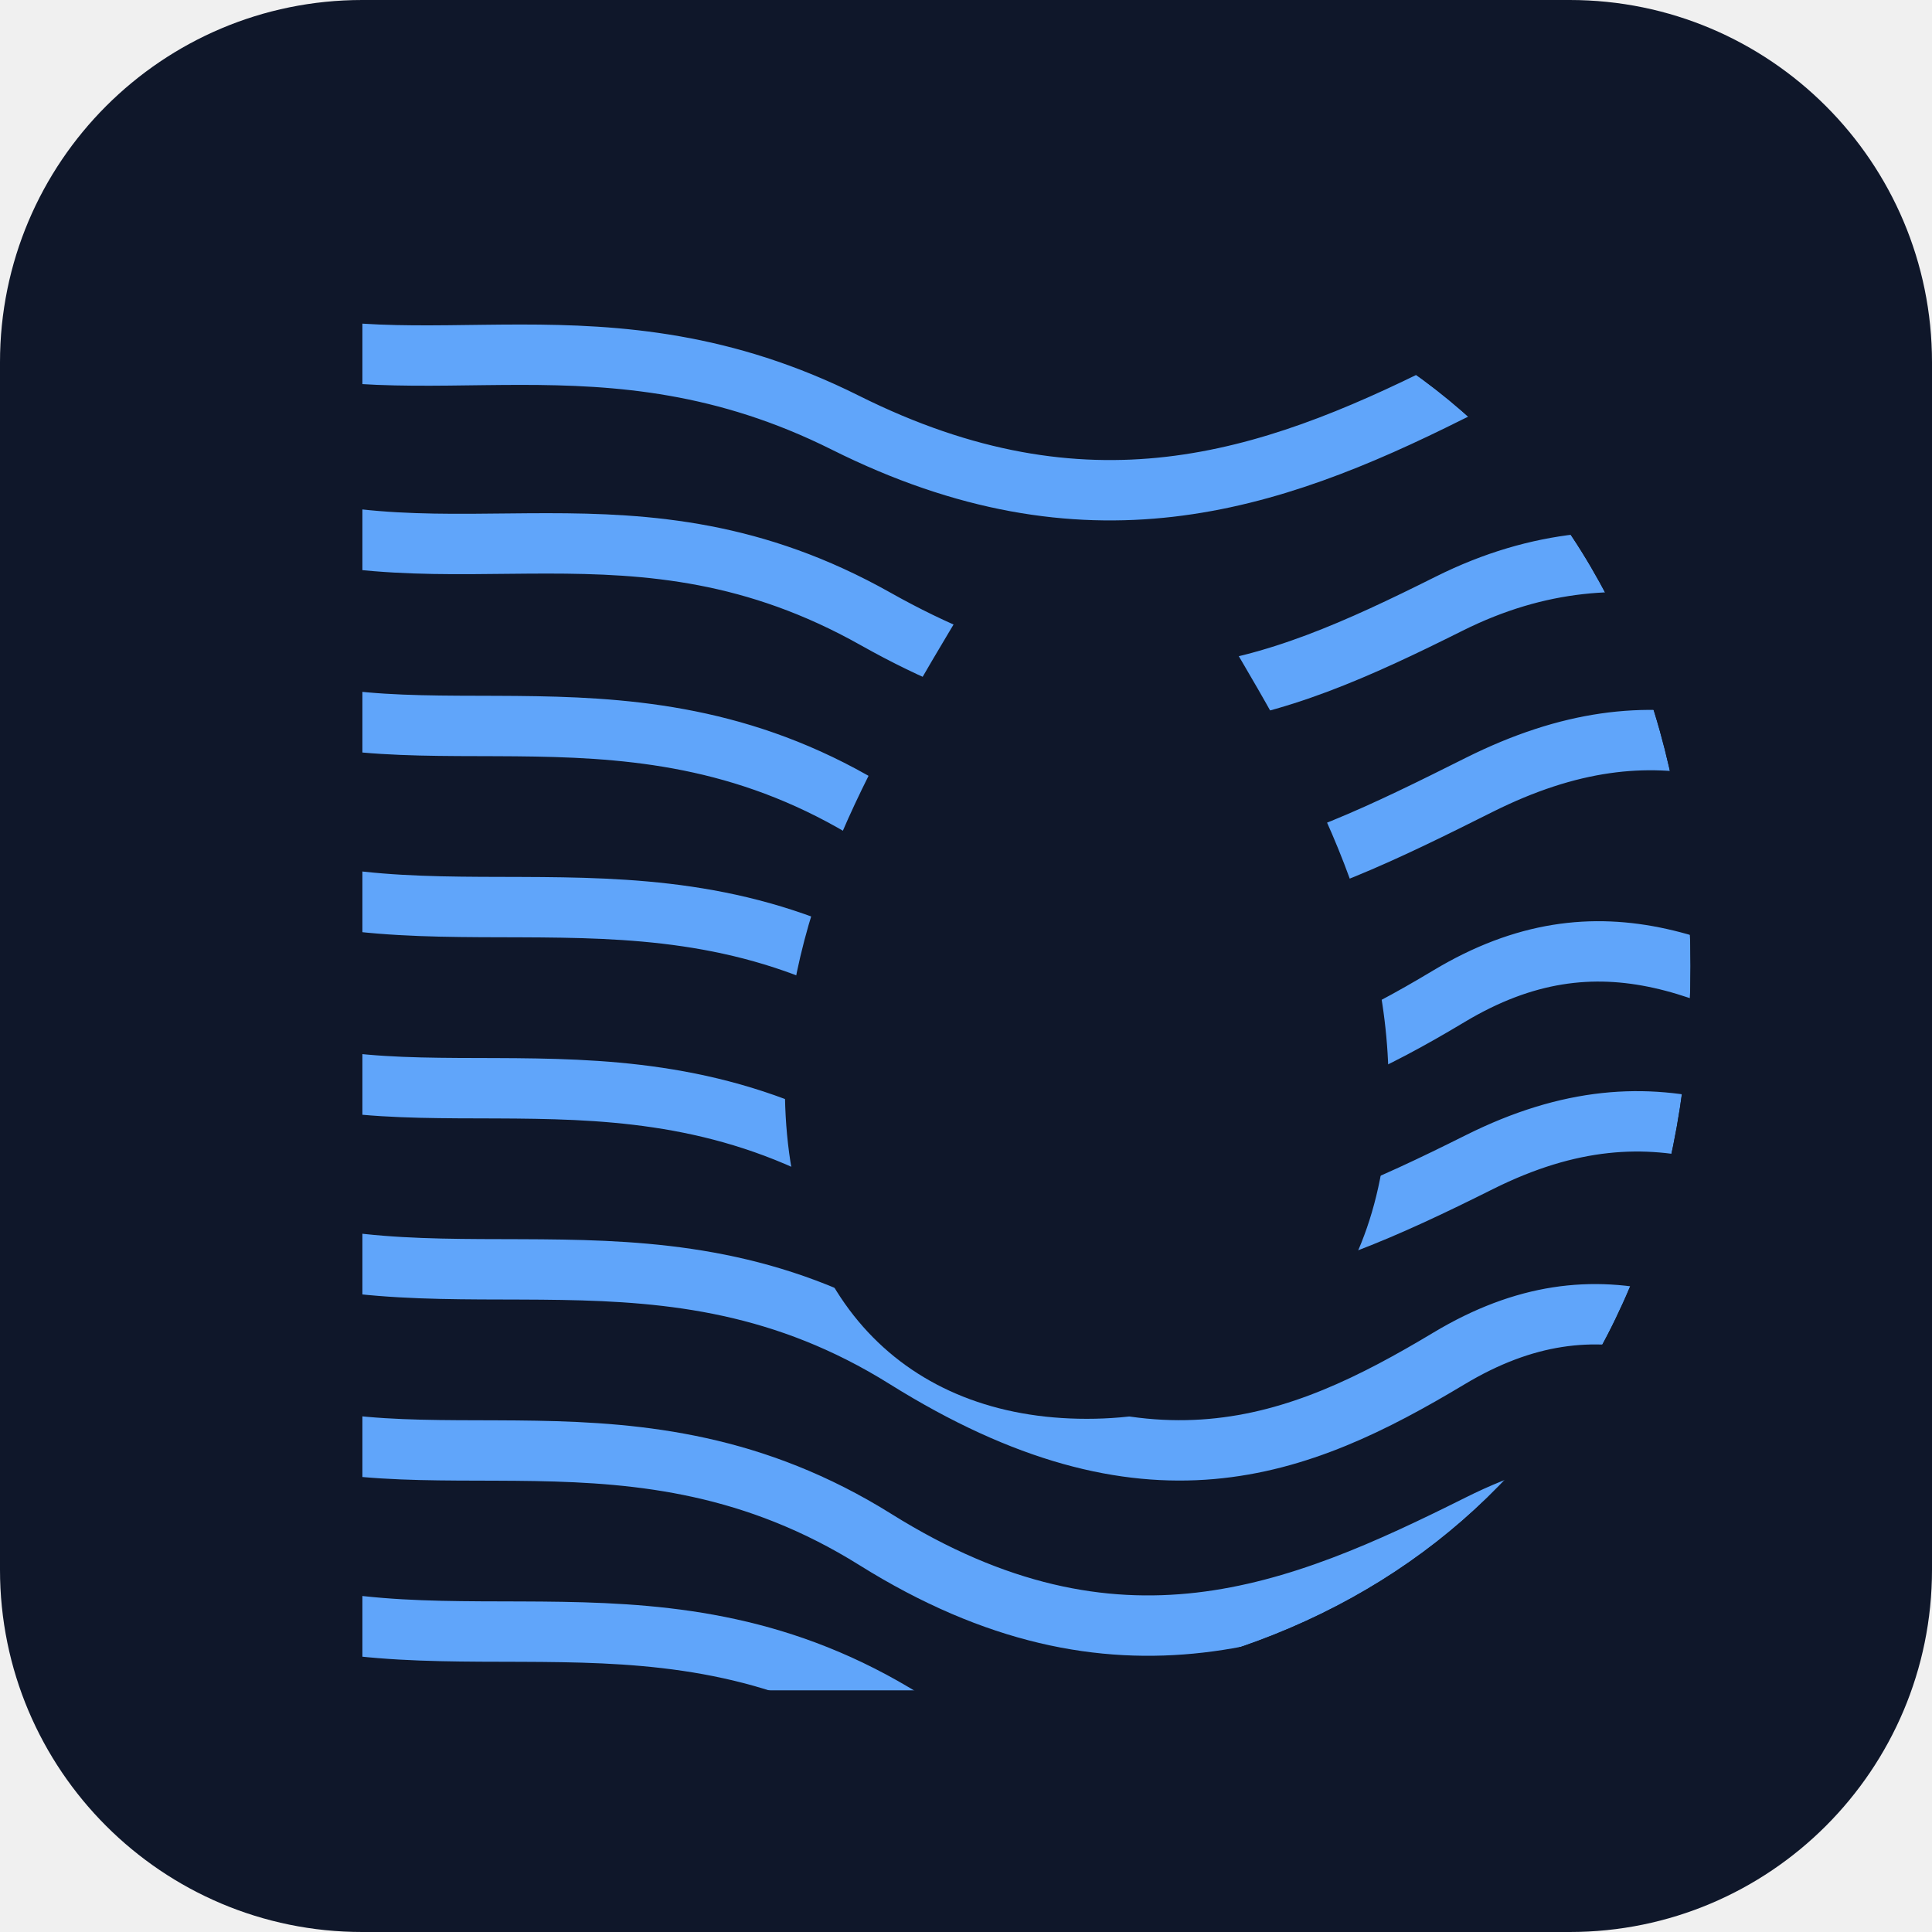
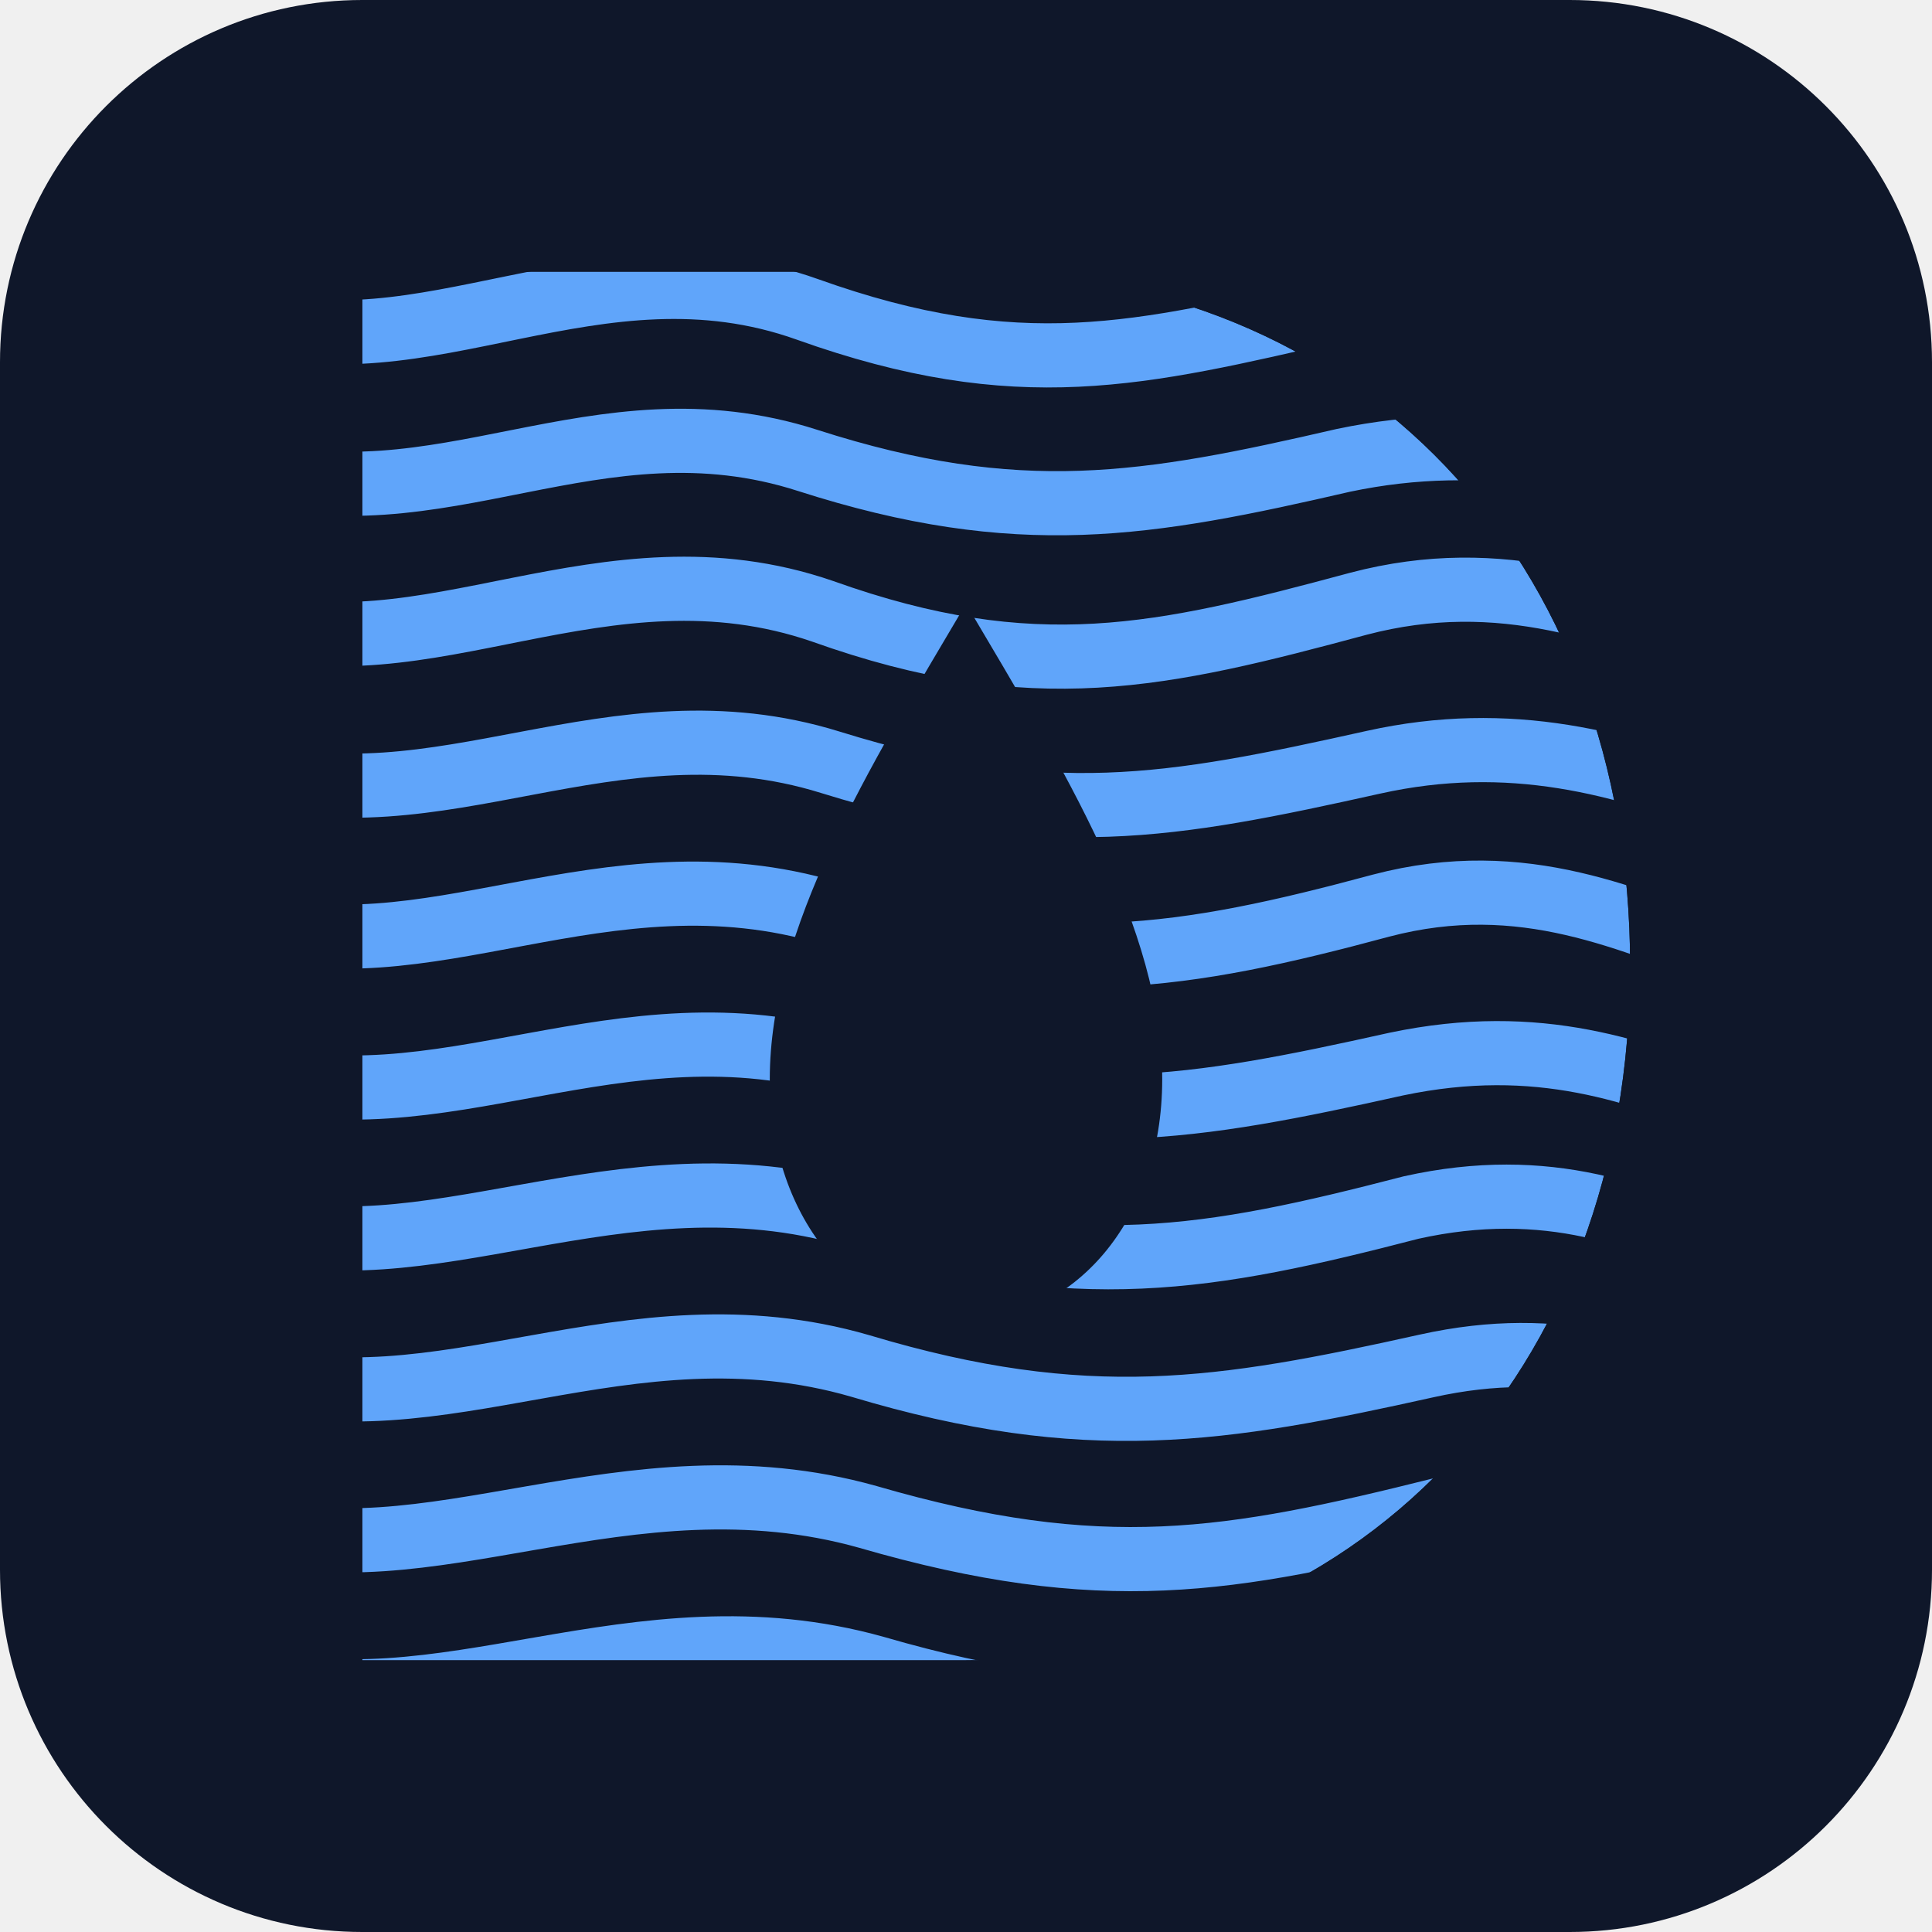
- <svg xmlns="http://www.w3.org/2000/svg" width="128" height="128" viewBox="0 0 128 128" fill="none">
-   <rect width="128" height="128" rx="24" fill="#0f172a" />
-   <g clip-path="url(#c)">
-     <mask id="m" fill="white">
-       <rect width="128" height="128" fill="white" />
-       <path d="M64 40c-6 10-12 20-12 32 0 14 8 22 20 22s20-8 20-22c0-12-6-22-12-32-4 8-8 16-8 26 0 10 4 14 8 14s8-4 8-14c0-10-4-18-8-26z" fill="black" />
+ <svg xmlns="http://www.w3.org/2000/svg" width="128" height="128" viewBox="0 0 512 512" fill="none">
+   <rect width="512" height="512" rx="96" fill="#0f172a" />
+   <defs>
+     <clipPath id="distillLogoClip">
+       <path d="           M96 72           H256           C360 72 432 148 432 256           C432 364 360 440 256 440           H96           Z         " />
+     </clipPath>
+     <mask id="distillLogoMask">
+       <rect width="512" height="512" fill="white" />
+       <path d="           M256 160           C230 204 204 246 204 286           C204 324 228 350 256 350           C284 350 308 324 308 286           C308 246 282 204 256 160           Z         " fill="black" />
    </mask>
-     <g mask="url(#m)" stroke="#60a5fa" stroke-width="4" stroke-linecap="butt" fill="none">
-       <path d="M16 22c12 4 24-2 40 6s28 4 40-2 24-2 32 2" />
-       <path d="M16 34c14 5 26-2 42 7s26 5 38-1 22-1 32 3" />
-       <path d="M16 46c12 5 26-2 42 8s28 4 40-2 20-2 30 4" />
-       <path d="M16 58c14 5 28-2 44 8s26 6 36 0 18-2 28 4" />
-       <path d="M16 70c12 5 26-2 42 8s28 5 40-1 20-1 30 5" />
-       <path d="M16 82c14 5 28-2 44 8s26 6 36 0 18-2 28 5" />
-       <path d="M16 94c12 5 26-2 42 8s28 5 40-1 20-1 30 5" />
-       <path d="M16 106c14 5 28-2 44 8s26 6 36 0 18-2 28 5" />
-     </g>
+   </defs>
+   <g clip-path="url(#distillLogoClip)" mask="url(#distillLogoMask)" fill="none" stroke="#60a5fa" stroke-width="17" stroke-linecap="butt">
+     <path d="M64 84 C112 100 158 62 214 82 C270 102 302 94 354 82 C390 74 424 82 460 94" />
+     <path d="M64 124 C116 140 158 104 214 122 C270 140 304 134 356 122 C394 114 426 122 460 134" />
+     <path d="M64 164 C112 180 160 142 218 162 C274 182 308 174 360 160 C398 150 428 162 460 174" />
+     <path d="M64 204 C116 220 162 184 220 202 C278 220 310 214 364 202 C400 194 430 202 460 214" />
+     <path d="M64 244 C112 260 160 224 220 242 C278 260 314 254 366 240 C404 230 432 244 460 254" />
+     <path d="M64 284 C116 300 164 264 224 282 C282 300 316 294 370 282 C408 274 434 284 460 294" />
+     <path d="M64 324 C112 340 164 304 226 322 C286 340 320 334 374 320 C410 312 436 322 460 334" />
+     <path d="M64 364 C116 380 166 344 228 362 C288 380 324 374 378 362 C414 354 438 364 460 374" />
+     <path d="M64 404 C112 420 166 384 230 402 C292 420 326 414 382 400 C416 392 440 402 460 414" />
+     <path d="M64 444 C116 460 168 424 232 442 C294 460 328 454 384 440 C418 432 442 442 460 454" />
  </g>
-   <defs>
-     <clipPath id="c">
-       <path d="M24 16h40c28 0 48 18 48 48s-20 48-48 48H24V16z" />
-     </clipPath>
-   </defs>
</svg>
